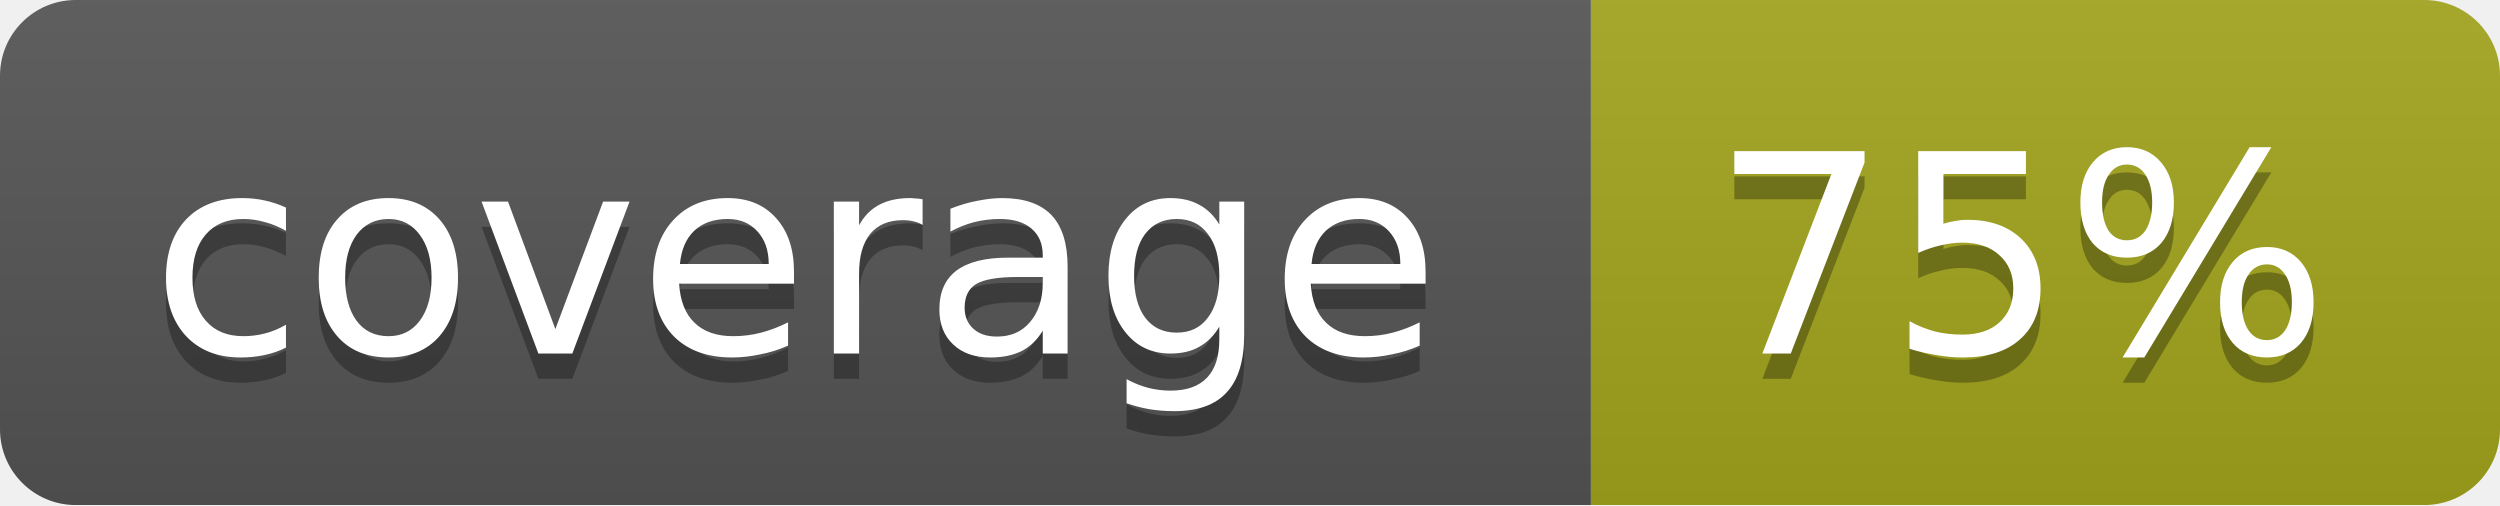
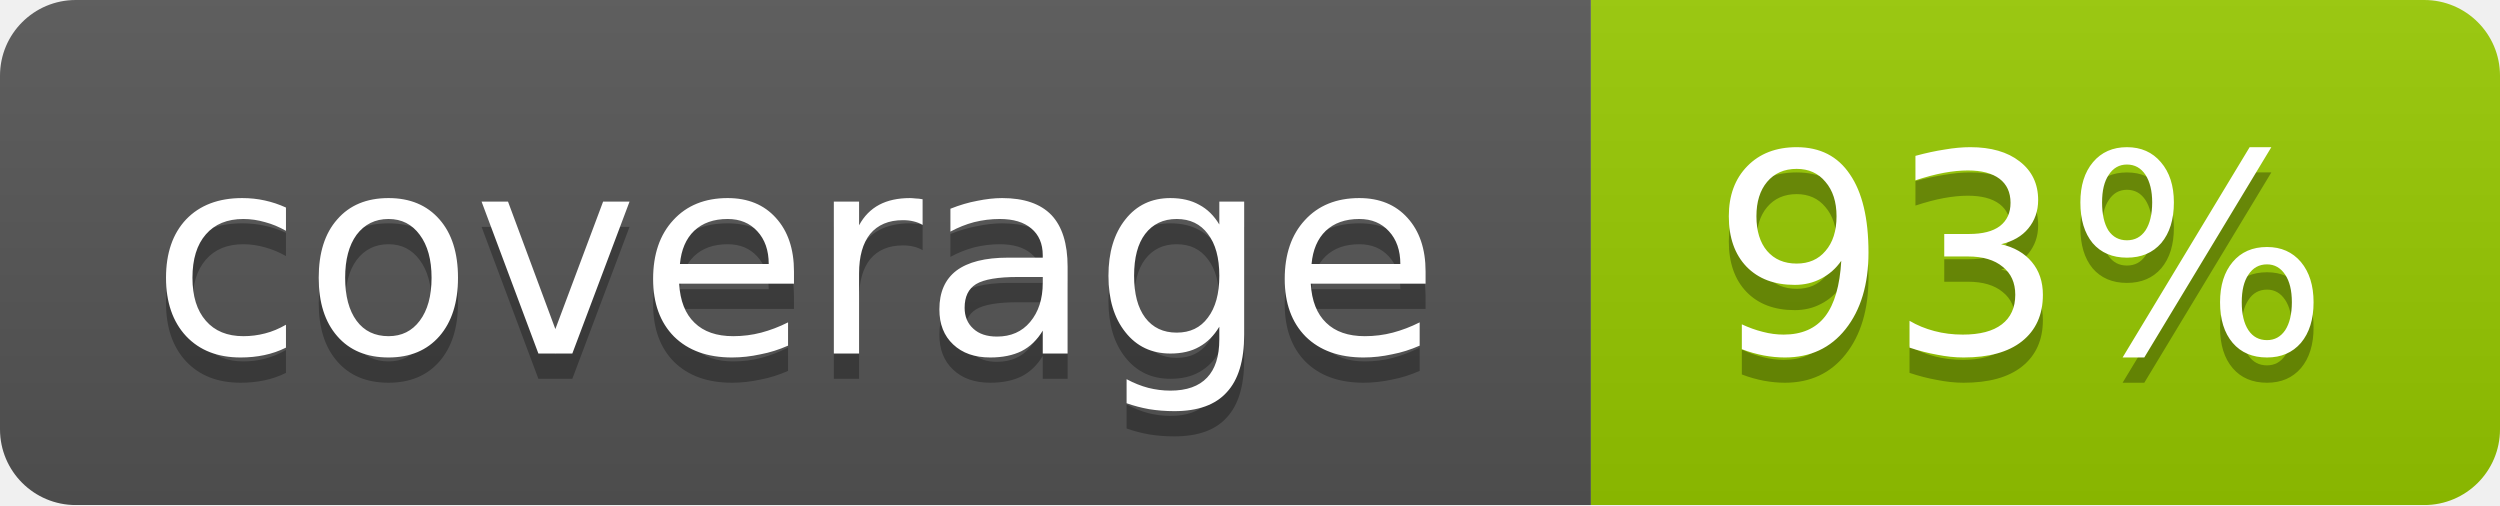
<svg xmlns="http://www.w3.org/2000/svg" width="99" height="20">
  <linearGradient id="b" x2="0" y2="100%">
    <stop offset="0" stop-color="#bbb" stop-opacity=".1" />
    <stop offset="1" stop-opacity=".1" />
  </linearGradient>
  <mask id="a">
    <rect width="99" height="20" rx="3" fill="#fff" />
  </mask>
  <g mask="url(#a)">
    <path fill="#555" d="M0 0h63v20H0z" />
-     <path fill="#a4a61d" d="M63 0h36v20H63z" />
+     <path fill="#97CA00" d="M63 0h36v20H63z" />
    <path fill="url(#b)" d="M0 0h99v20H0z" />
  </g>
  <g fill="#fff" text-anchor="middle" font-family="DejaVu Sans,Verdana,Geneva,sans-serif" font-size="11">
    <text x="31.5" y="15" fill="#010101" fill-opacity=".3">coverage</text>
    <text x="31.5" y="14">coverage</text>
-     <text x="80" y="15" fill="#010101" fill-opacity=".3">75%</text>
-     <text x="80" y="14">75%</text>
+     <text x="80" y="15" fill="#010101" fill-opacity=".3">93%</text>
+     <text x="80" y="14">93%</text>
  </g>
</svg>
